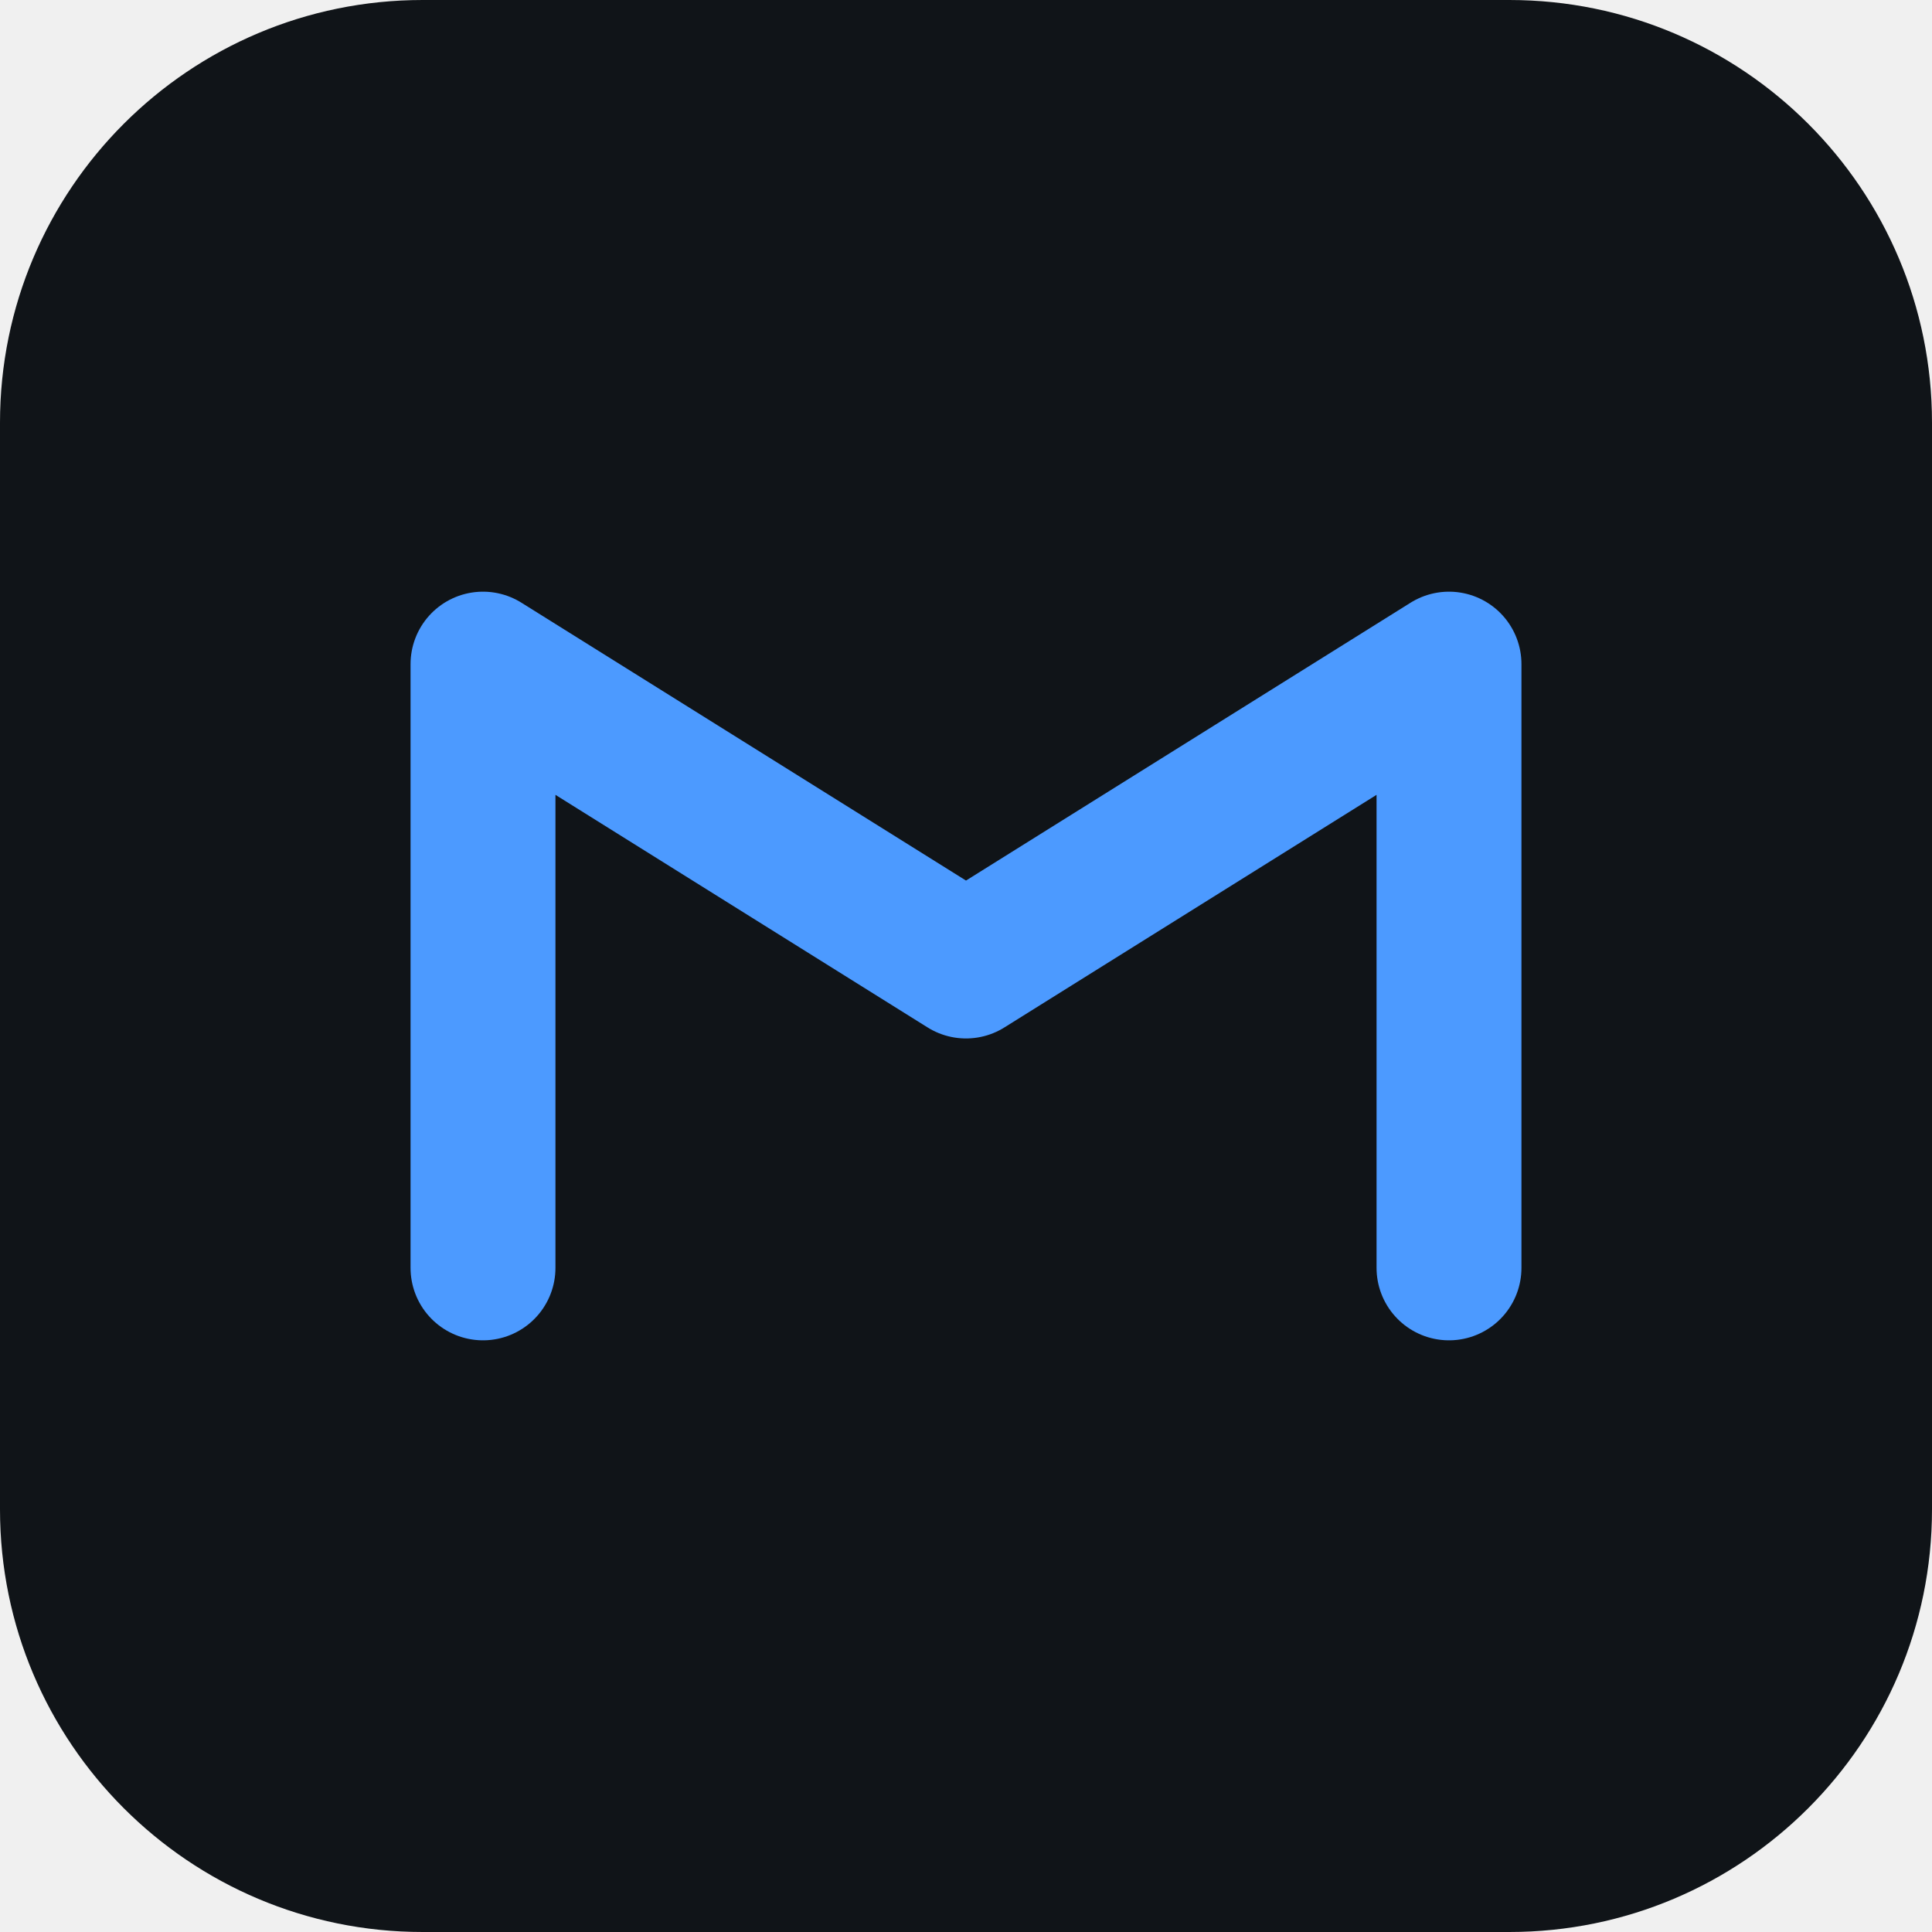
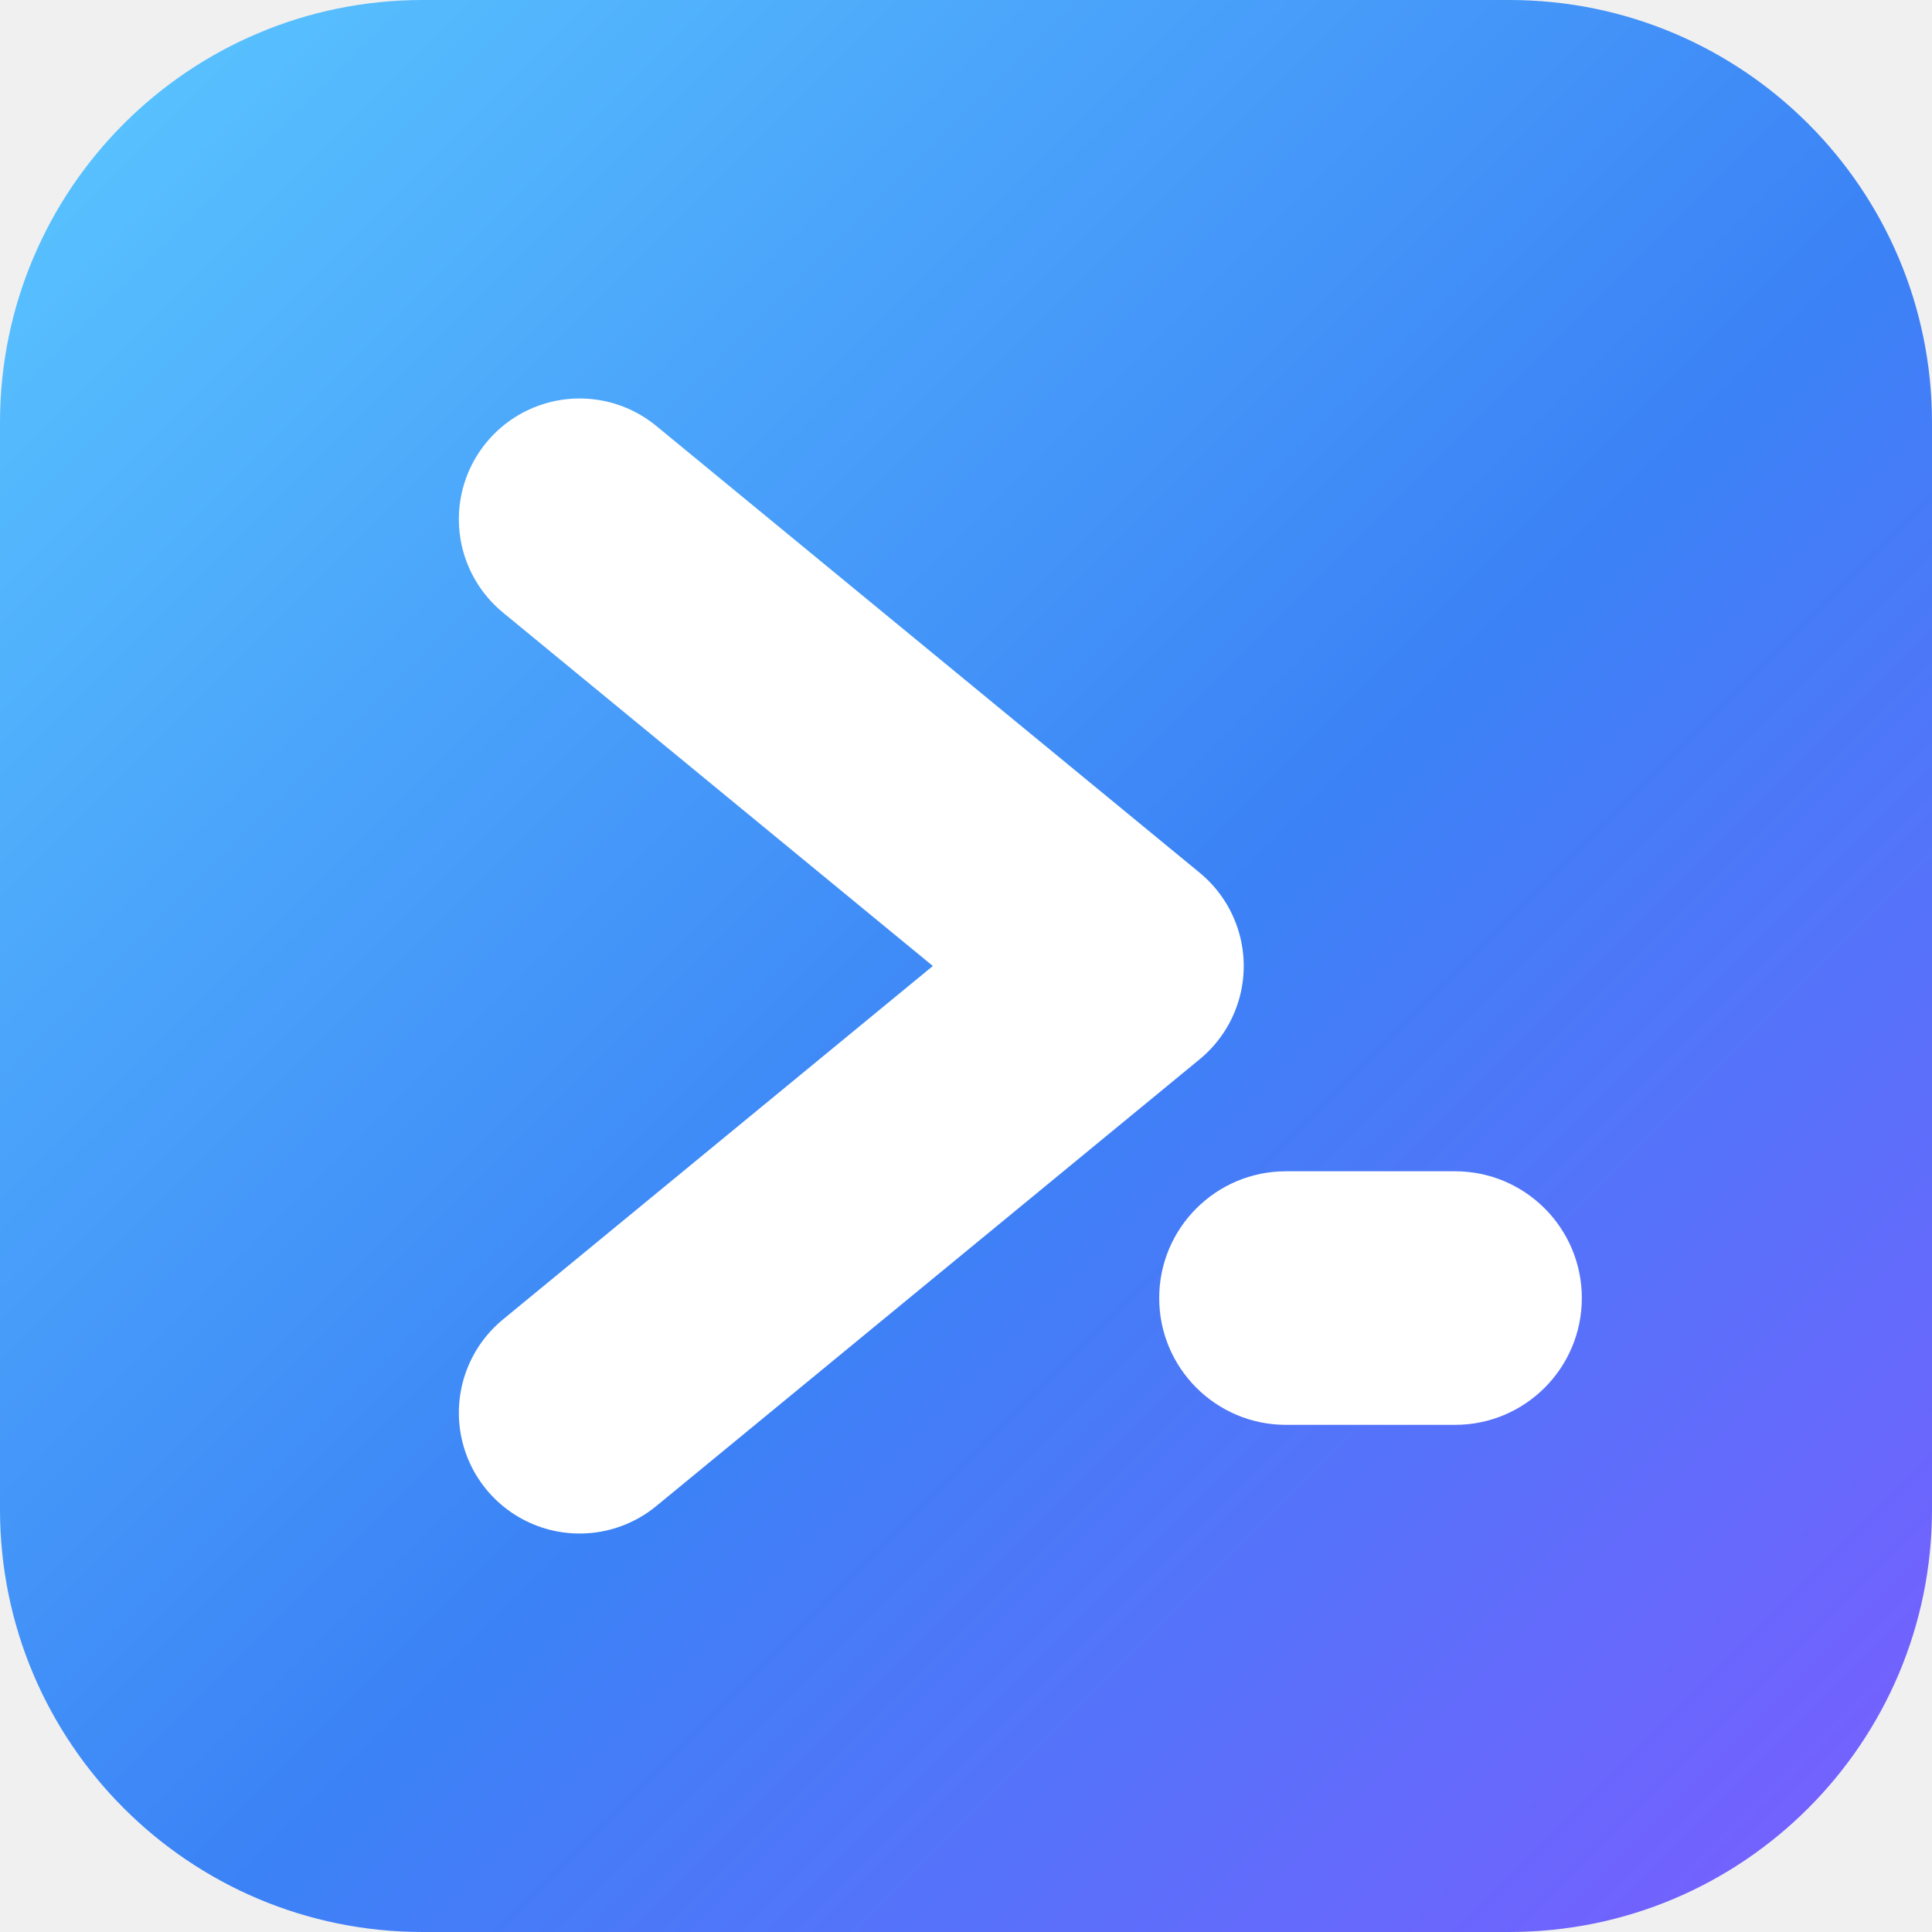
- <svg xmlns="http://www.w3.org/2000/svg" viewBox="0 0 32 32">
-   <rect width="32" height="32" rx="7" fill="#101418" />
-   <path d="M8 21V11l8 5 8-5v10" fill="none" stroke="#4c9aff" stroke-width="2.4" stroke-linecap="round" stroke-linejoin="round" />
+ <svg xmlns="http://www.w3.org/2000/svg" viewBox="0 0 32 32" role="img" aria-label="agent-web">
+   <defs>
+     <linearGradient id="tile" x1="0" y1="0" x2="32" y2="32" gradientUnits="userSpaceOnUse">
+       <stop offset="0" stop-color="#5BC8FF" />
+       <stop offset=".55" stop-color="#3B82F6" />
+       <stop offset="1" stop-color="#7C5CFF" />
+     </linearGradient>
+   </defs>
+   <rect width="32" height="32" rx="7" fill="url(#tile)" />
+   <path d="M9.6 8.6 18.6 16 9.6 23.4" fill="none" stroke="#fff" stroke-width="4" stroke-linecap="round" stroke-linejoin="round" />
+   <rect x="19.2" y="19.4" width="7" height="4.2" rx="2.1" fill="#fff" />
</svg>
